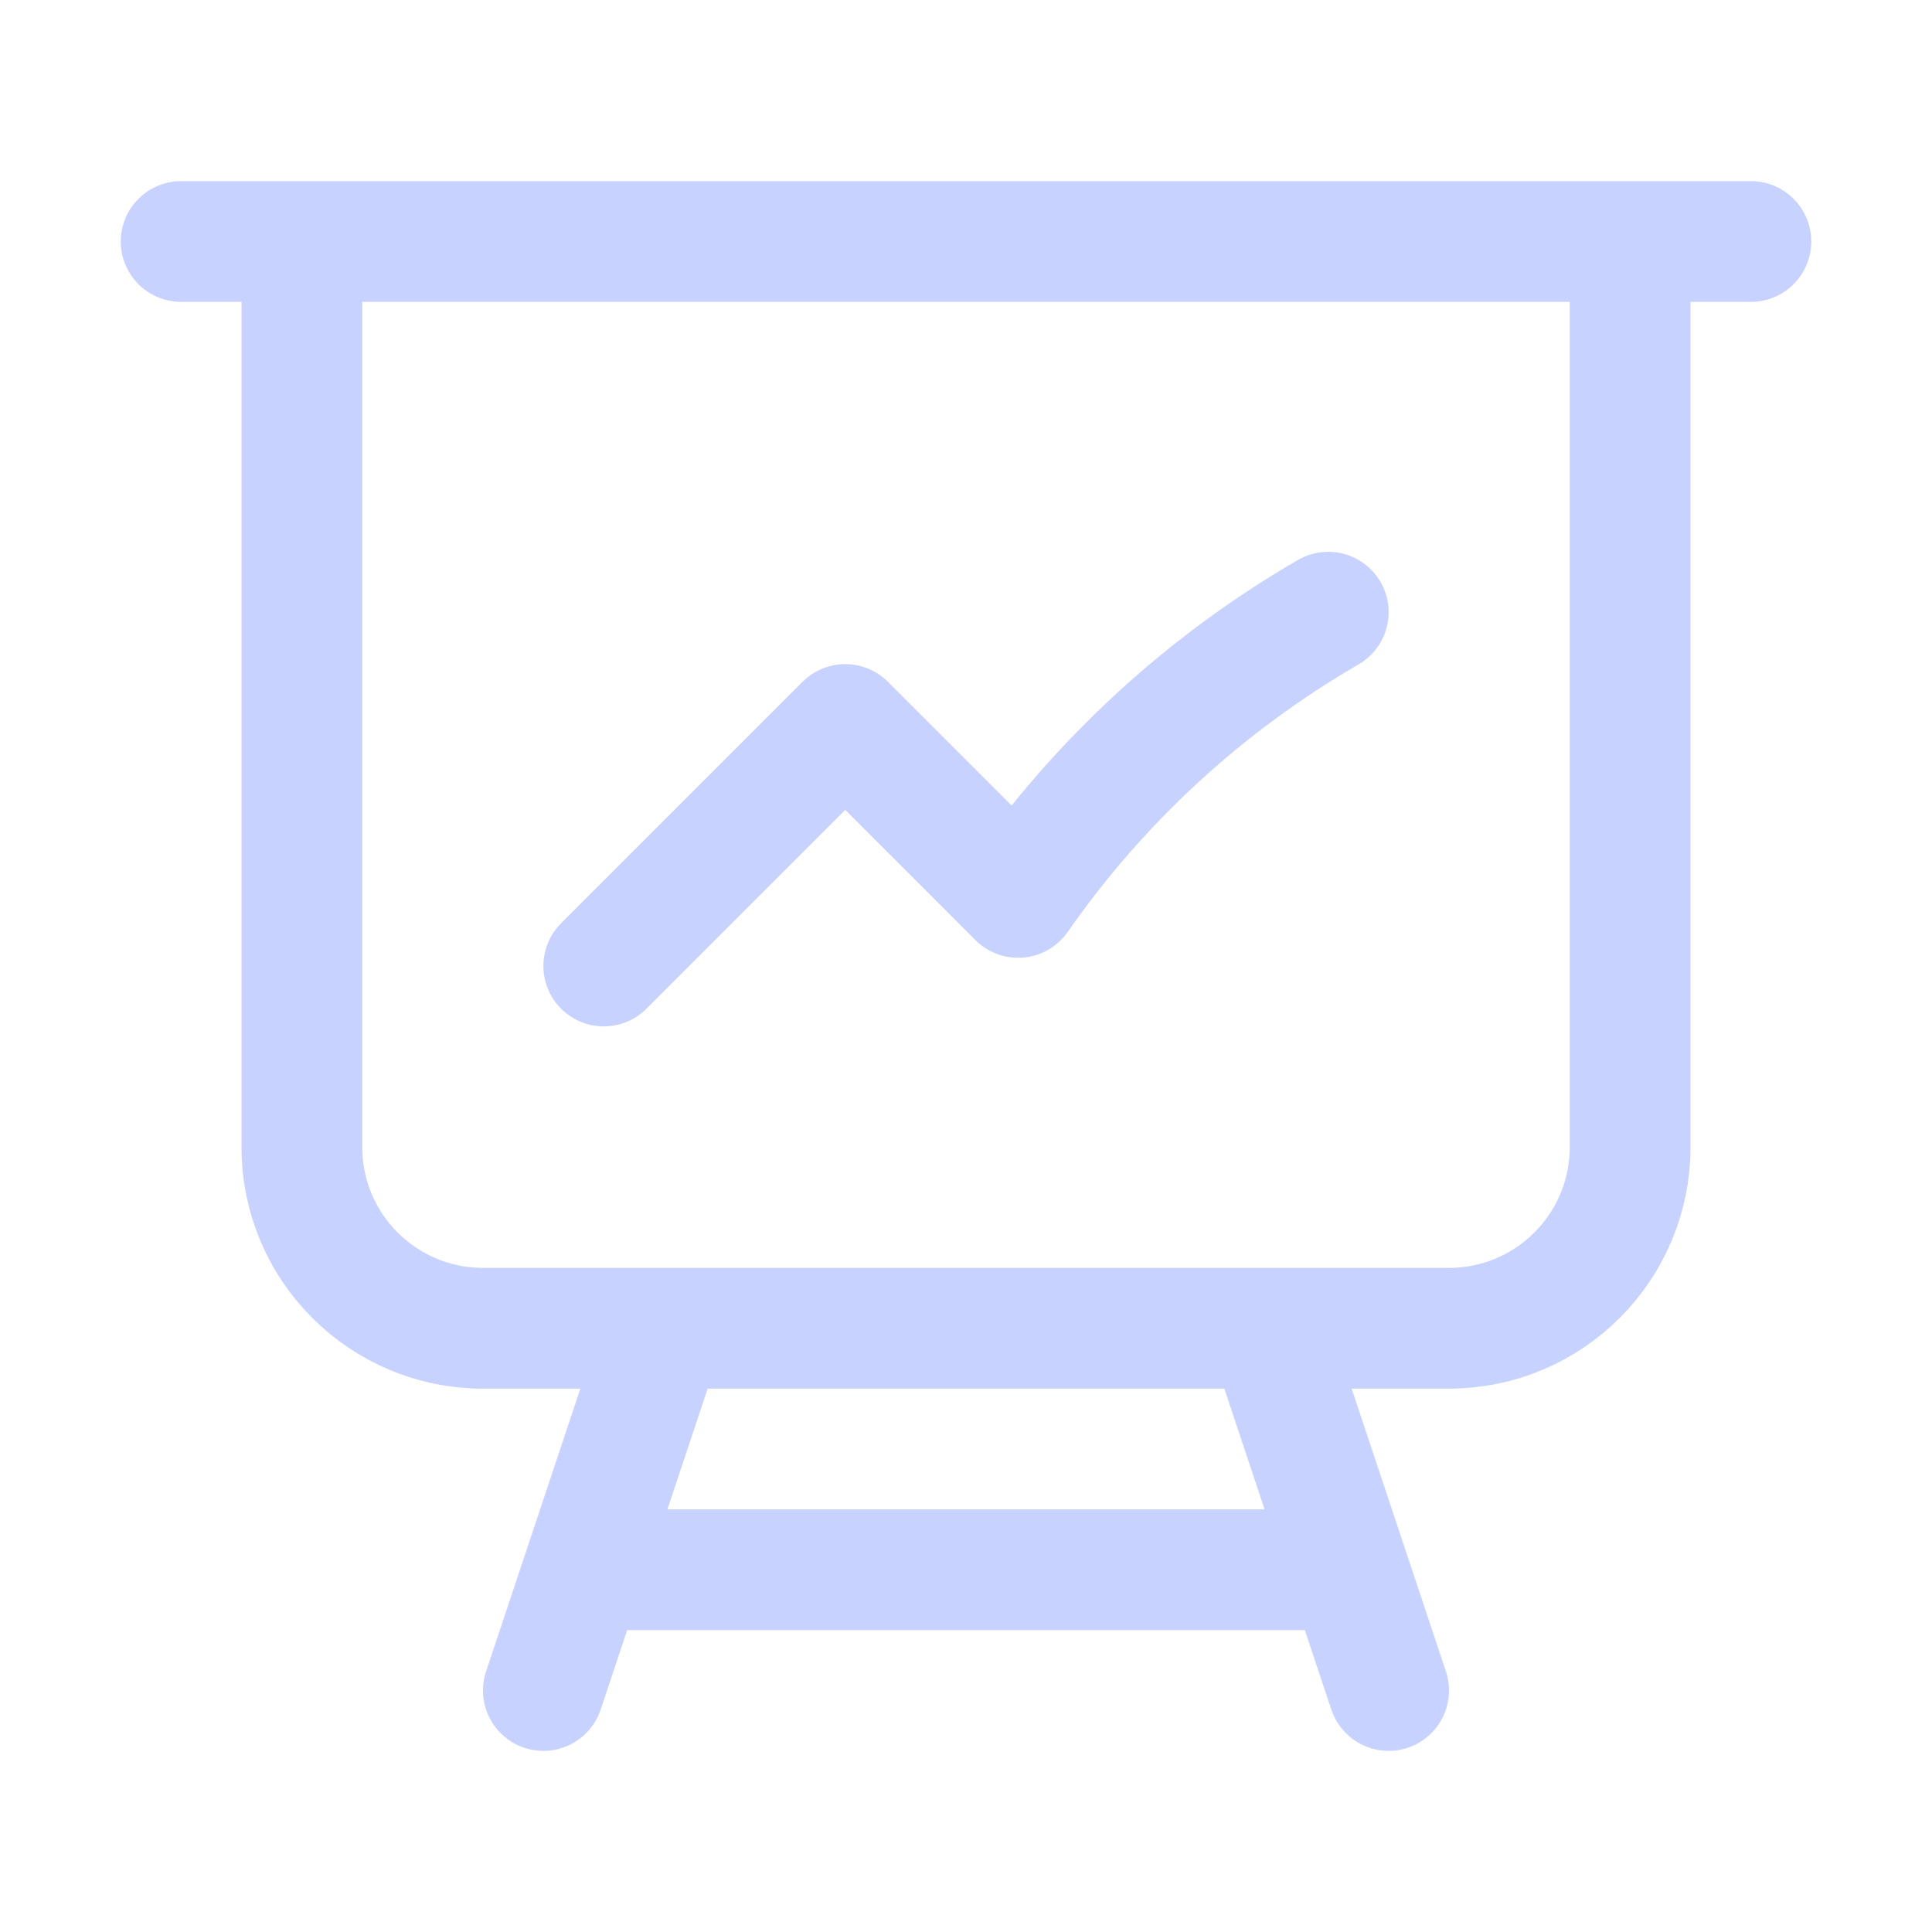
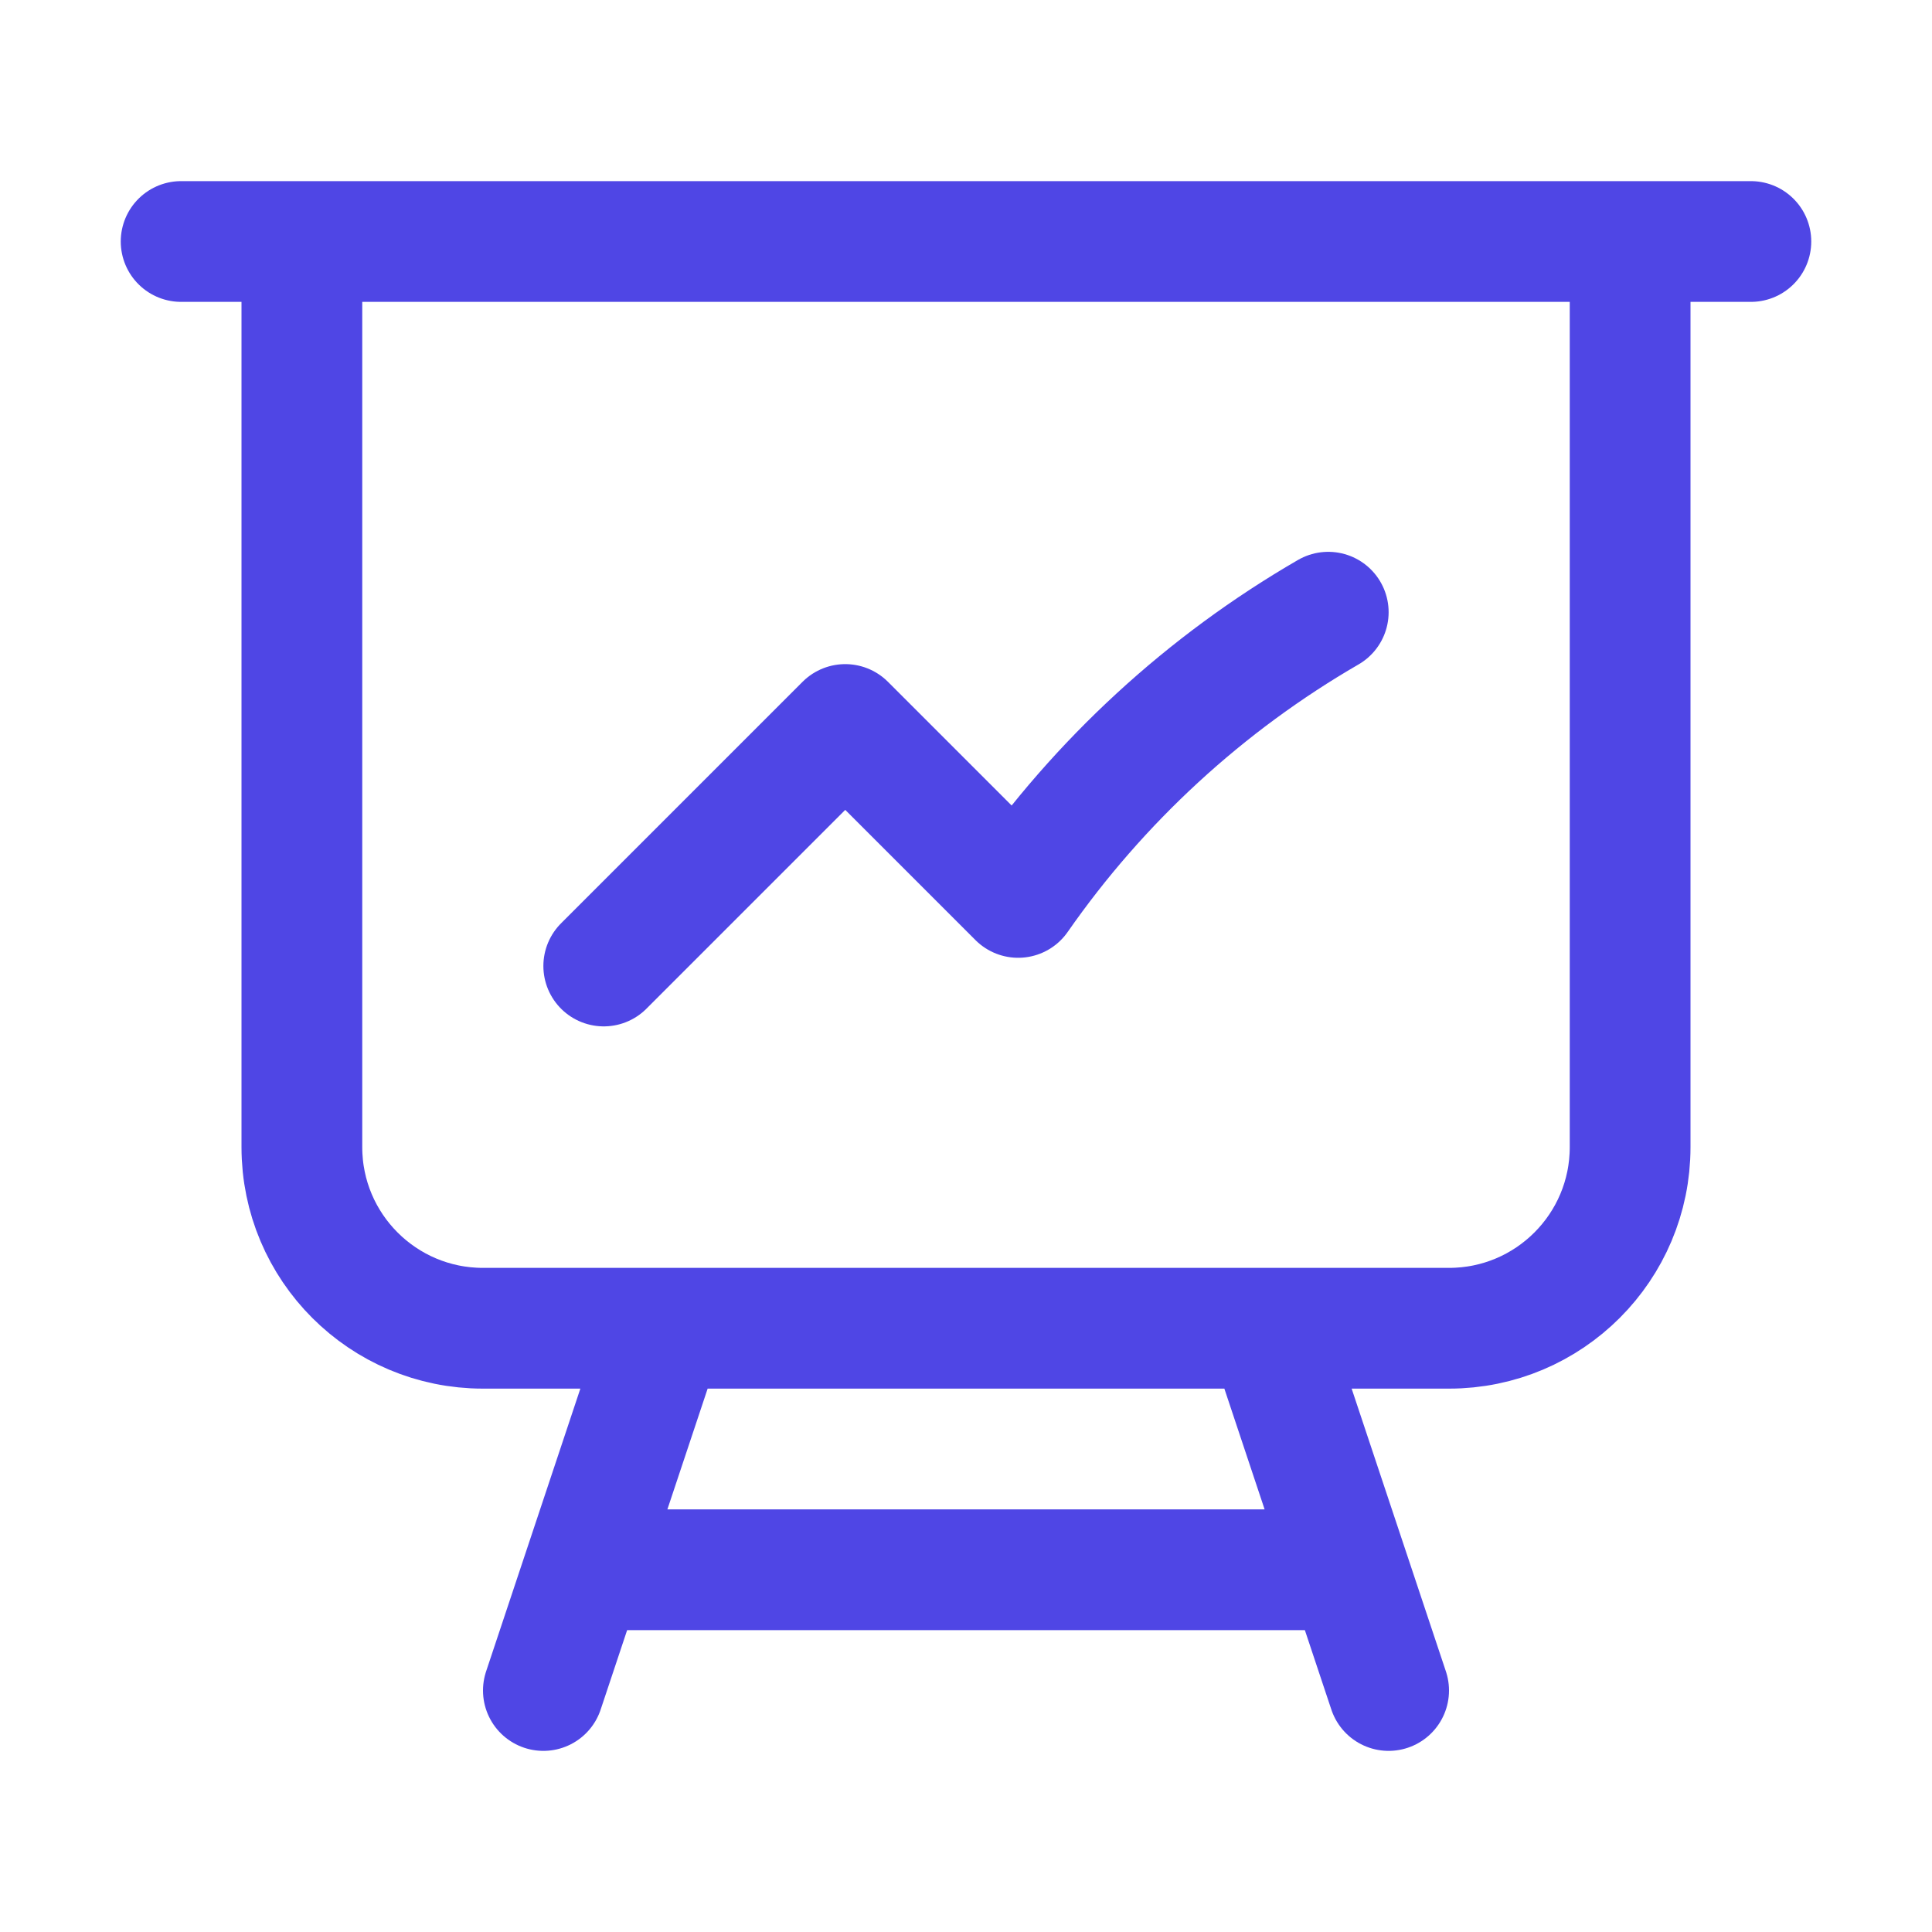
- <svg xmlns="http://www.w3.org/2000/svg" fill="none" viewBox="0 0 24 24" stroke-width="1.5" stroke="#c7d2fe" class="w-6 h-6">
+ <svg xmlns="http://www.w3.org/2000/svg" fill="none" viewBox="0 0 24 24" stroke-width="1.5" stroke="#4f46e5" class="w-6 h-6">
  <path stroke-linecap="round" stroke-linejoin="round" d="M3.75 3v11.25A2.25 2.25 0 006 16.5h2.25M3.75 3h-1.5m1.5 0h16.5m0 0h1.5m-1.5 0v11.25A2.25 2.25 0 0118 16.5h-2.25m-7.5 0h7.5m-7.5 0l-1 3m8.5-3l1 3m0 0l.5 1.5m-.5-1.5h-9.5m0 0l-.5 1.5m.75-9l3-3 2.148 2.148A12.061 12.061 0 0116.5 7.605" />
</svg>
